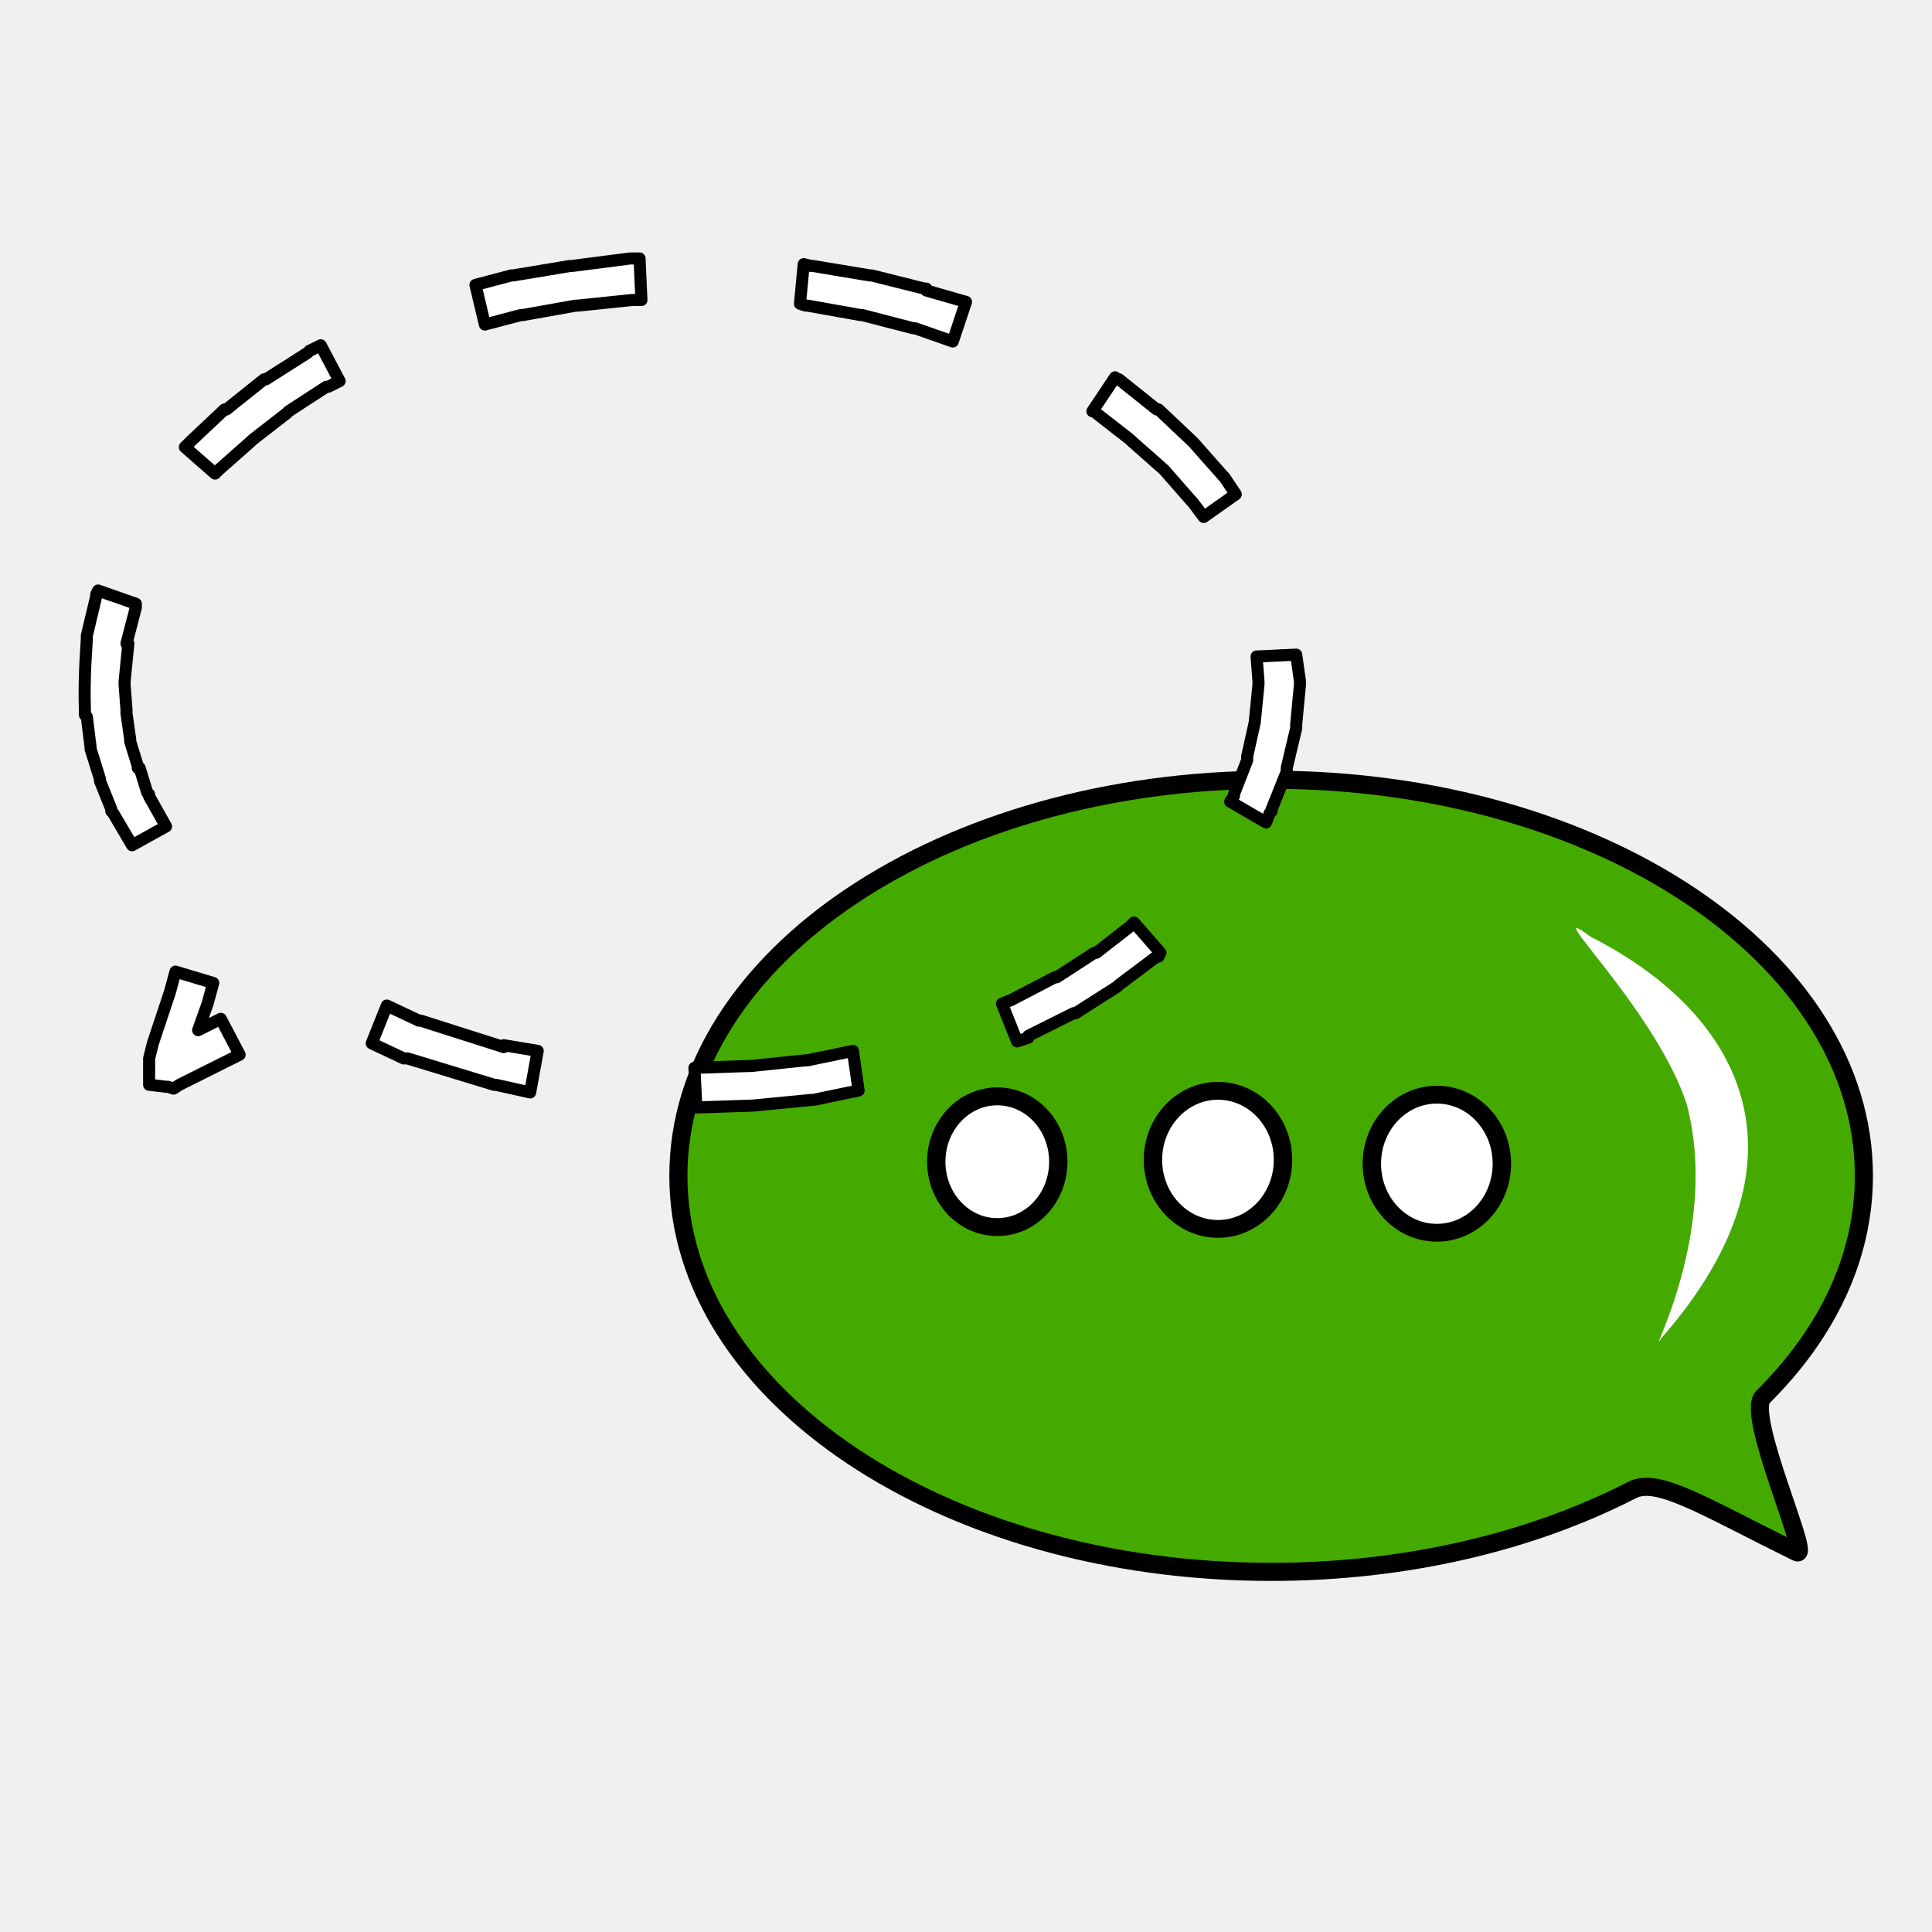
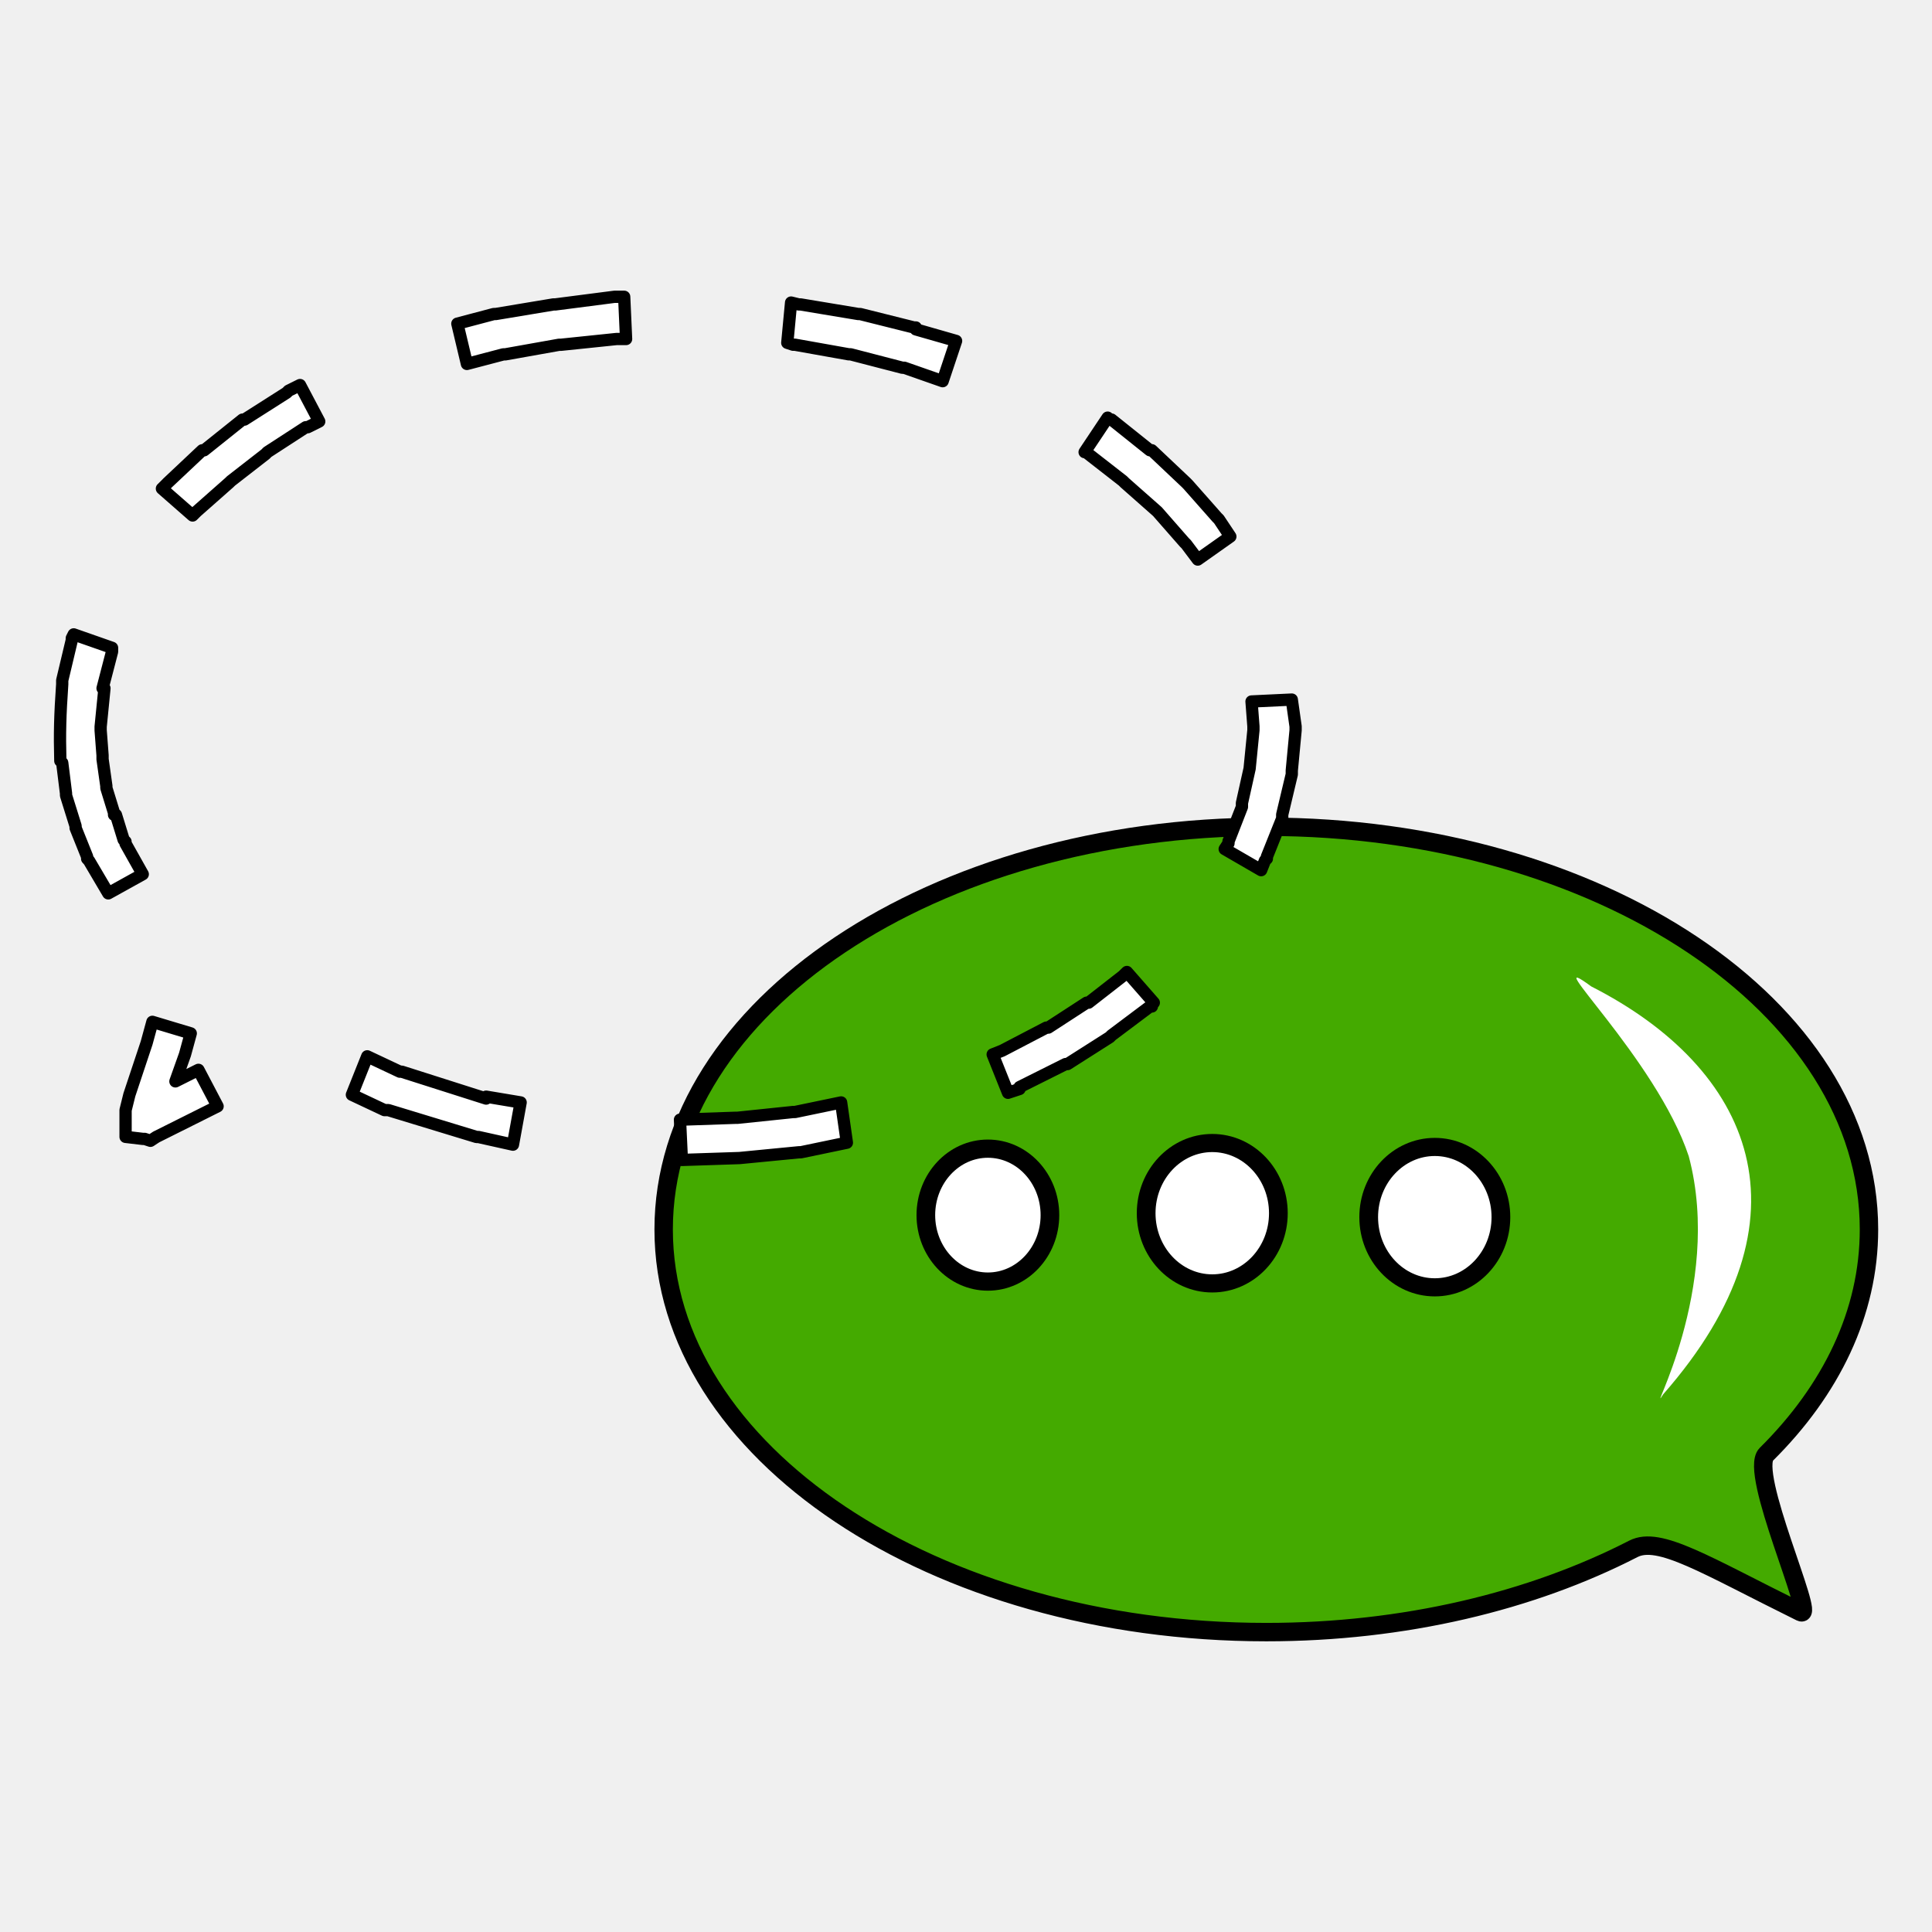
- <svg xmlns="http://www.w3.org/2000/svg" xmlns:ns1="http://www.openswatchbook.org/uri/2009/osb" width="32px" height="32px" id="svg2985" version="1.1">
+ <svg xmlns="http://www.w3.org/2000/svg" xmlns:ns1="http://www.openswatchbook.org/uri/2009/osb" width="72" height="72" id="svg2985" version="1.1">
  <defs id="defs2987">
    <linearGradient id="linearGradient5637" ns1:paint="gradient">
      <stop style="stop-color:#000000;stop-opacity:1;" offset="0" id="stop5639" />
      <stop style="stop-color:#000000;stop-opacity:0;" offset="1" id="stop5641" />
    </linearGradient>
    <linearGradient id="linearGradient4164" ns1:paint="solid">
      <stop style="stop-color:#000000;stop-opacity:1;" offset="0" id="stop4166" />
    </linearGradient>
    <linearGradient id="linearGradient4039" ns1:paint="gradient">
      <stop style="stop-color:#ffffff;stop-opacity:1;" offset="0" id="stop4041" />
      <stop style="stop-color:#ffffff;stop-opacity:0;" offset="1" id="stop4043" />
    </linearGradient>
  </defs>
-   <g id="layer1">
-     <path style="fill:#44aa00;fill-opacity:1;fill-rule:evenodd;stroke:#000000;stroke-opacity:1;stroke-width:0.3;stroke-miterlimit:4;stroke-dasharray:none;stroke-linecap:round" d="m 30.872,19.475 c 0,1.357 -0.616,2.617 -1.672,3.663 -0.296,0.293 0.808,2.694 0.559,2.571 -1.558,-0.769 -2.304,-1.247 -2.726,-1.03 -1.656,0.851 -3.729,1.356 -5.979,1.356 -5.423,0 -9.818,-2.937 -9.818,-6.56 0,-3.623 4.396,-6.56 9.818,-6.56 5.423,0 9.818,2.937 9.818,6.56 z" id="path2993" />
-     <path style="fill:#ffffff;fill-opacity:1;fill-rule:evenodd;stroke:none" d="m 27.521,22.159 c -0.303,0.479 0.989,-1.722 0.415,-3.876 -0.525,-1.589 -2.511,-3.444 -1.589,-2.767 2.618,1.332 3.697,3.766 1.175,6.642 z" id="path3010" />
-     <path transform="matrix(1.556262,0,0,1.506652,13.74608,2.414624)" style="fill:#ffffff;stroke:#000000;stroke-width:0.196;stroke-miterlimit:4;stroke-dasharray:none;stroke-opacity:1" id="path3820-8-8-4" d="m 4.822,11.148 a 0.692,0.759 0 1 1 -1.384,0 0.692,0.759 0 1 1 1.384,0 z" />
-     <path transform="matrix(1.460574,0,0,1.4266,10.48598,3.338179)" style="fill:#ffffff;stroke:#000000;stroke-opacity:1;stroke-width:0.208;stroke-miterlimit:4;stroke-dasharray:none" id="path3820-8-8-91" d="m 4.822,11.148 a 0.692,0.759 0 1 1 -1.384,0 0.692,0.759 0 1 1 1.384,0 z" />
-     <path style="font-size:medium;font-style:normal;font-variant:normal;font-weight:normal;font-stretch:normal;text-indent:0;text-align:start;text-decoration:none;line-height:normal;letter-spacing:normal;word-spacing:normal;text-transform:none;direction:ltr;block-progression:tb;writing-mode:lr-tb;text-anchor:start;baseline-shift:baseline;color:#000000;fill:#ffffff;fill-opacity:1;stroke:#000000;stroke-width:0.2;stroke-linecap:round;stroke-linejoin:round;stroke-miterlimit:4;stroke-opacity:1;stroke-dasharray:none;marker:none;visibility:visible;display:inline;overflow:visible;enable-background:accumulate;font-family:Sans;-inkscape-font-specification:Sans" d="m 9.469,4.406 -0.031,0 L 8.5,4.562 8.469,4.562 7.875,4.719 8.031,5.375 8.625,5.219 l 0.031,0 0.875,-0.156 0.031,0 0.906,-0.094 0.031,0 0.125,0 -0.031,-0.688 -0.156,0 z m 3.781,0.625 0.094,0.031 0.031,0 0.875,0.156 0.031,0 0.844,0.219 0.031,0 0.625,0.219 L 16,5 15.344,4.812 l 0,-0.031 -0.031,0 -0.875,-0.219 -0.031,0 -0.938,-0.156 -0.031,0 L 13.312,4.375 z M 5.125,5.812 5.094,5.844 l -0.688,0.438 -0.031,0 -0.625,0.5 -0.031,0 L 3.156,7.312 3.125,7.344 3.062,7.406 3.562,7.844 3.625,7.781 4.156,7.312 4.188,7.281 4.75,6.844 4.781,6.812 l 0.625,-0.406 0.031,0 L 5.625,6.312 5.312,5.719 z m 12.969,1 0.031,0 0.031,0.031 0.562,0.438 0.031,0.031 0.531,0.469 0.438,0.5 0.031,0.031 0.188,0.25 0.531,-0.375 L 20.281,7.906 20.25,7.875 19.781,7.344 19.75,7.312 19.188,6.781 l -0.031,0 -0.625,-0.5 -0.031,0 L 18.469,6.25 z m -16.5,3.031 0,0.031 -0.156,0.656 0,0.031 0,0.031 c -0.035,0.509 -0.043,0.797 -0.031,1.25 l 0.031,0.031 0.062,0.5 0,0.031 0.156,0.5 0,0.031 0.188,0.469 0,0.031 L 1.875,13.469 2.188,14 2.75,13.688 l -0.281,-0.5 0,-0.031 -0.031,-0.031 -0.125,-0.406 -0.031,0 0,-0.031 -0.125,-0.406 0,-0.031 -0.062,-0.438 0,-0.062 -0.031,-0.406 0,-0.031 0,-0.031 0.062,-0.625 -0.031,0 L 2.25,10.062 2.25,10.031 2.25,10 1.625,9.781 z m 19.219,1.031 0.031,0.406 0,0.031 0,0.031 -0.062,0.625 -0.125,0.562 0,0.062 -0.219,0.562 0,0.031 -0.062,0.094 0.594,0.344 0.062,-0.156 0.031,-0.031 0,-0.031 0.25,-0.625 0,-0.031 0,-0.031 0.156,-0.656 0,-0.031 0,-0.031 0.062,-0.656 0,-0.031 0,-0.031 -0.062,-0.438 z m -2.062,4.438 -0.031,0.031 -0.562,0.438 -0.031,0 -0.625,0.406 -0.031,0 -0.719,0.375 -0.156,0.062 0.25,0.625 0.188,-0.062 0,-0.031 0.75,-0.375 0.031,0 0.688,-0.438 0.031,-0.031 0.625,-0.469 0.031,0 0,-0.031 0.031,-0.031 -0.438,-0.5 z m -15.938,1.125 -0.281,0.844 -0.062,0.25 0,0.062 0,0.062 0,0.031 0,0.281 L 2.75,18 l 0.031,0 0.094,0.031 0.094,-0.062 1,-0.5 -0.312,-0.594 -0.375,0.188 0.156,-0.438 0.094,-0.344 -0.625,-0.188 z m 3.344,0.844 0.531,0.25 0.031,0 0.031,0 1.438,0.438 0.031,0 0.562,0.125 0.125,-0.688 -0.562,-0.094 0,0.031 -1.375,-0.438 -0.031,0 -0.531,-0.25 z m 7.219,0.281 -0.031,0 -0.906,0.094 -0.031,0 -0.906,0.031 0.031,0.656 0.938,-0.031 0.969,-0.094 0.031,0 0.75,-0.156 -0.094,-0.656 z" id="path2993-1" />
-     <path transform="matrix(1.556262,0,0,1.506652,17.37152,2.478597)" style="fill:#ffffff;stroke:#000000;stroke-opacity:1;stroke-width:0.196;stroke-miterlimit:4;stroke-dasharray:none" id="path3820-8-8-4-7" d="m 4.822,11.148 a 0.692,0.759 0 1 1 -1.384,0 0.692,0.759 0 1 1 1.384,0 z" />
+   <g id="layer1" transform="translate(0,40)">
+     <g id="g2996" transform="matrix(2.287568,0,0,2.287568,-0.9705467,-38.73307)">
+       <path id="path2993" d="m 30.872,19.475 c 0,1.357 -0.616,2.617 -1.672,3.663 -0.296,0.293 0.808,2.694 0.559,2.571 -1.558,-0.769 -2.304,-1.247 -2.726,-1.03 -1.656,0.851 -3.729,1.356 -5.979,1.356 -5.423,0 -9.818,-2.937 -9.818,-6.56 0,-3.623 4.396,-6.56 9.818,-6.56 5.423,0 9.818,2.937 9.818,6.56 z" style="fill:#44aa00;fill-opacity:1;fill-rule:evenodd;stroke:#000000;stroke-width:0.3;stroke-linecap:round;stroke-miterlimit:4;stroke-opacity:1;stroke-dasharray:none" />
+       <path id="path3010" d="m 27.521,22.159 c -0.303,0.479 0.989,-1.722 0.415,-3.876 -0.525,-1.589 -2.511,-3.444 -1.589,-2.767 2.618,1.332 3.697,3.766 1.175,6.642 z" style="fill:#ffffff;fill-opacity:1;fill-rule:evenodd;stroke:none" />
+       <path d="m 4.822,11.148 c 0,0.419 -0.31,0.759 -0.692,0.759 -0.382,0 -0.692,-0.34 -0.692,-0.759 0,-0.419 0.31,-0.759 0.692,-0.759 0.382,0 0.692,0.34 0.692,0.759 z" id="path3820-8-8-4" style="fill:#ffffff;stroke:#000000;stroke-width:0.196;stroke-miterlimit:4;stroke-opacity:1;stroke-dasharray:none" transform="matrix(1.556262,0,0,1.506652,13.74608,2.414624)" />
+       <path d="m 4.822,11.148 c 0,0.419 -0.31,0.759 -0.692,0.759 -0.382,0 -0.692,-0.34 -0.692,-0.759 0,-0.419 0.31,-0.759 0.692,-0.759 0.382,0 0.692,0.34 0.692,0.759 z" id="path3820-8-8-91" style="fill:#ffffff;stroke:#000000;stroke-width:0.208;stroke-miterlimit:4;stroke-opacity:1;stroke-dasharray:none" transform="matrix(1.460574,0,0,1.4266,10.48598,3.338179)" />
+       <path id="path2993-1" d="m 9.469,4.406 -0.031,0 L 8.5,4.562 8.469,4.562 7.875,4.719 8.031,5.375 8.625,5.219 l 0.031,0 0.875,-0.156 0.031,0 0.906,-0.094 0.031,0 0.125,0 -0.031,-0.688 -0.156,0 z m 3.781,0.625 0.094,0.031 0.031,0 0.875,0.156 0.031,0 0.844,0.219 0.031,0 0.625,0.219 L 16,5 15.344,4.812 l 0,-0.031 -0.031,0 -0.875,-0.219 -0.031,0 -0.938,-0.156 -0.031,0 L 13.312,4.375 z M 5.125,5.812 5.094,5.844 l -0.688,0.438 -0.031,0 -0.625,0.5 -0.031,0 L 3.156,7.312 3.125,7.344 3.062,7.406 3.562,7.844 3.625,7.781 4.156,7.312 4.188,7.281 4.75,6.844 4.781,6.812 l 0.625,-0.406 0.031,0 L 5.625,6.312 5.312,5.719 z m 12.969,1 0.031,0 0.031,0.031 0.562,0.438 0.031,0.031 0.531,0.469 0.438,0.5 0.031,0.031 0.188,0.25 0.531,-0.375 L 20.281,7.906 20.25,7.875 19.781,7.344 19.75,7.312 19.188,6.781 l -0.031,0 -0.625,-0.5 -0.031,0 L 18.469,6.25 z m -16.5,3.031 0,0.031 -0.156,0.656 0,0.031 0,0.031 c -0.035,0.509 -0.043,0.797 -0.031,1.25 l 0.031,0.031 0.062,0.5 0,0.031 0.156,0.5 0,0.031 0.188,0.469 0,0.031 L 1.875,13.469 2.188,14 2.75,13.688 l -0.281,-0.5 0,-0.031 -0.031,-0.031 -0.125,-0.406 -0.031,0 0,-0.031 -0.125,-0.406 0,-0.031 -0.062,-0.438 0,-0.062 -0.031,-0.406 0,-0.031 0,-0.031 0.062,-0.625 -0.031,0 L 2.25,10.062 2.25,10.031 2.25,10 1.625,9.781 z m 19.219,1.031 0.031,0.406 0,0.031 0,0.031 -0.062,0.625 -0.125,0.562 0,0.062 -0.219,0.562 0,0.031 -0.062,0.094 0.594,0.344 0.062,-0.156 0.031,-0.031 0,-0.031 0.25,-0.625 0,-0.031 0,-0.031 0.156,-0.656 0,-0.031 0,-0.031 0.062,-0.656 0,-0.031 0,-0.031 -0.062,-0.438 z m -2.062,4.438 -0.031,0.031 -0.562,0.438 -0.031,0 -0.625,0.406 -0.031,0 -0.719,0.375 -0.156,0.062 0.25,0.625 0.188,-0.062 0,-0.031 0.75,-0.375 0.031,0 0.688,-0.438 0.031,-0.031 0.625,-0.469 0.031,0 0,-0.031 0.031,-0.031 -0.438,-0.5 z m -15.938,1.125 -0.281,0.844 -0.062,0.25 0,0.062 0,0.062 0,0.031 0,0.281 L 2.75,18 l 0.031,0 0.094,0.031 0.094,-0.062 1,-0.5 -0.312,-0.594 -0.375,0.188 0.156,-0.438 0.094,-0.344 -0.625,-0.188 z m 3.344,0.844 0.531,0.25 0.031,0 0.031,0 1.438,0.438 0.031,0 0.562,0.125 0.125,-0.688 -0.562,-0.094 0,0.031 -1.375,-0.438 -0.031,0 -0.531,-0.25 z m 7.219,0.281 -0.031,0 -0.906,0.094 -0.031,0 -0.906,0.031 0.031,0.656 0.938,-0.031 0.969,-0.094 0.031,0 0.75,-0.156 -0.094,-0.656 z" style="font-size:medium;font-style:normal;font-variant:normal;font-weight:normal;font-stretch:normal;text-indent:0;text-align:start;text-decoration:none;line-height:normal;letter-spacing:normal;word-spacing:normal;text-transform:none;direction:ltr;block-progression:tb;writing-mode:lr-tb;text-anchor:start;baseline-shift:baseline;color:#000000;fill:#ffffff;fill-opacity:1;stroke:#000000;stroke-width:0.2;stroke-linecap:round;stroke-linejoin:round;stroke-miterlimit:4;stroke-opacity:1;stroke-dasharray:none;marker:none;visibility:visible;display:inline;overflow:visible;enable-background:accumulate;font-family:Sans;-inkscape-font-specification:Sans" />
+       <path d="m 4.822,11.148 c 0,0.419 -0.31,0.759 -0.692,0.759 -0.382,0 -0.692,-0.34 -0.692,-0.759 0,-0.419 0.31,-0.759 0.692,-0.759 0.382,0 0.692,0.34 0.692,0.759 z" id="path3820-8-8-4-7" style="fill:#ffffff;stroke:#000000;stroke-width:0.196;stroke-miterlimit:4;stroke-opacity:1;stroke-dasharray:none" transform="matrix(1.556262,0,0,1.506652,17.37152,2.478597)" />
+     </g>
  </g>
</svg>
